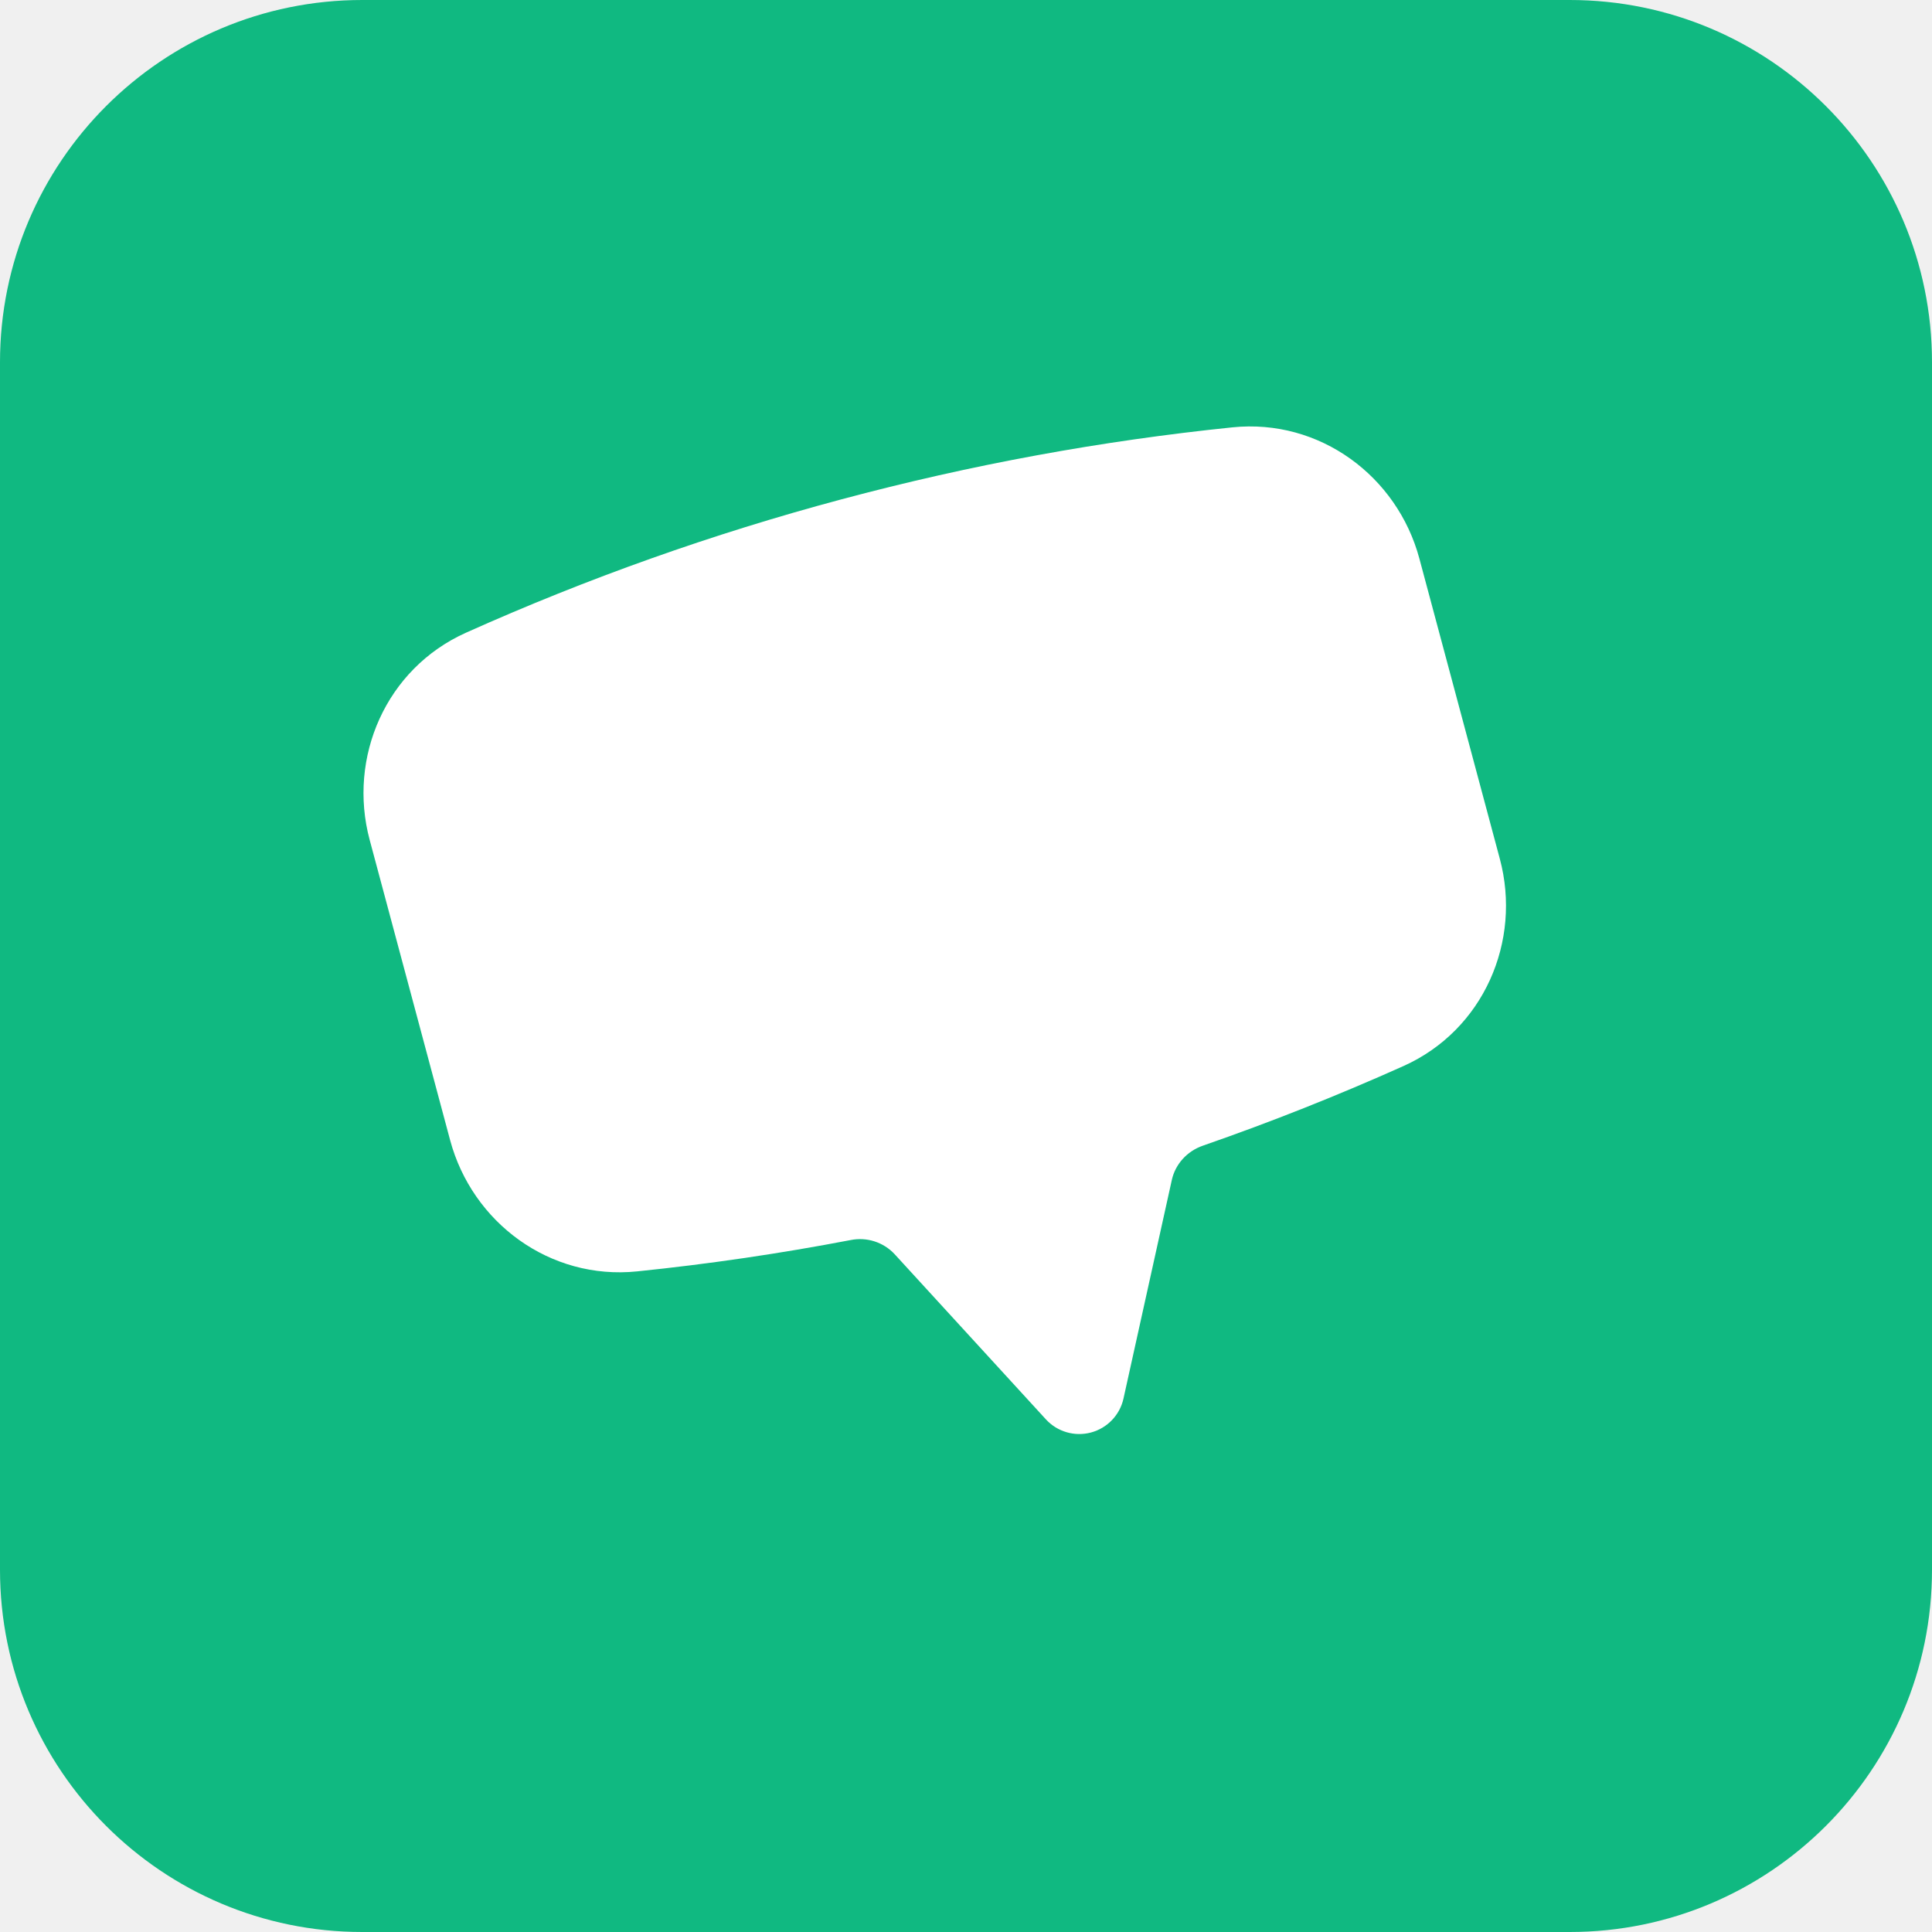
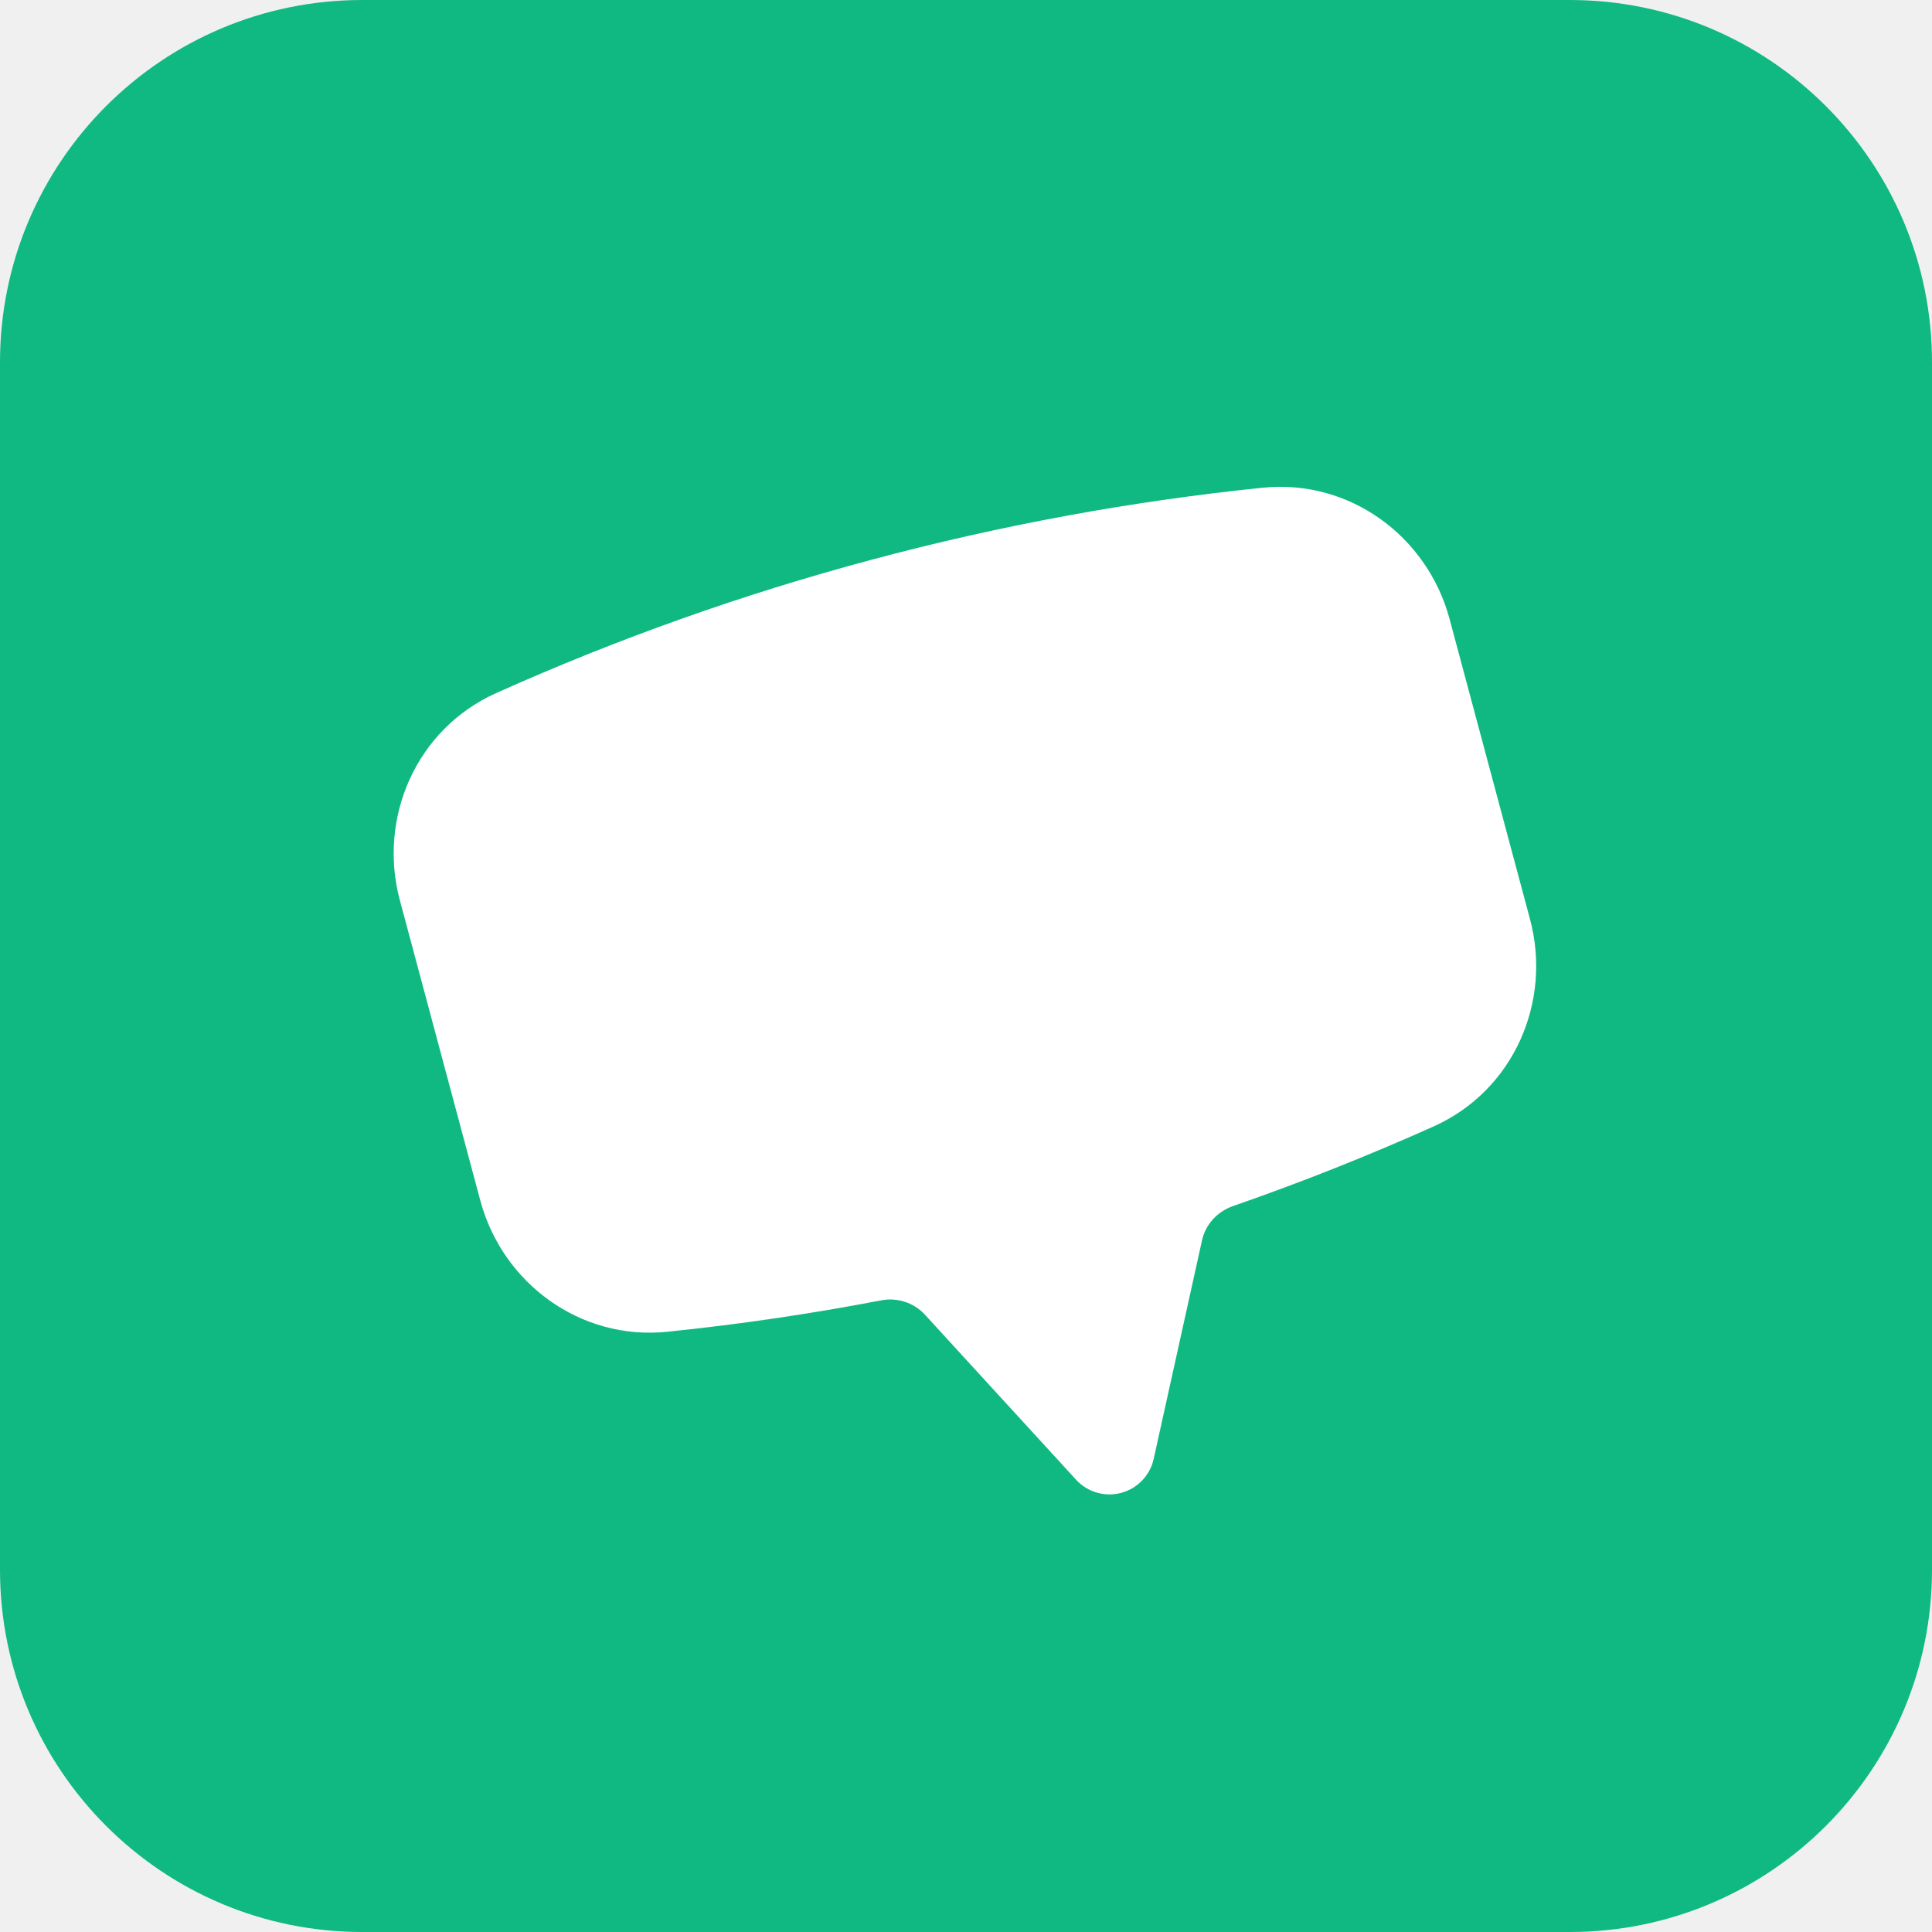
<svg xmlns="http://www.w3.org/2000/svg" viewBox="0 0 32 32">
  <rect width="32" height="32" rx="6" fill="#10b981" />
-   <g transform="translate(6 6)">
+   <g transform="translate(6.5 7)">
    <g transform="rotate(-15 10 10)">
      <path fill="#fff" fill-rule="evenodd" d="M3.43 2.524A41.29 41.29 0 0 1 10 2c2.236 0 4.43.18 6.57.524 1.437.231 2.43 1.49 2.43 2.902v5.148c0 1.413-.993 2.67-2.43 2.902a41.102 41.102 0 0 1-3.55.414c-.28.02-.521.18-.643.413l-1.712 3.293a.75.75 0 0 1-1.33 0l-1.713-3.293a.783.783 0 0 0-.642-.413 41.108 41.108 0 0 1-3.55-.414C1.993 13.245 1 11.986 1 10.574V5.426c0-1.413.993-2.67 2.43-2.902Z" clip-rule="evenodd" />
    </g>
  </g>
</svg>
